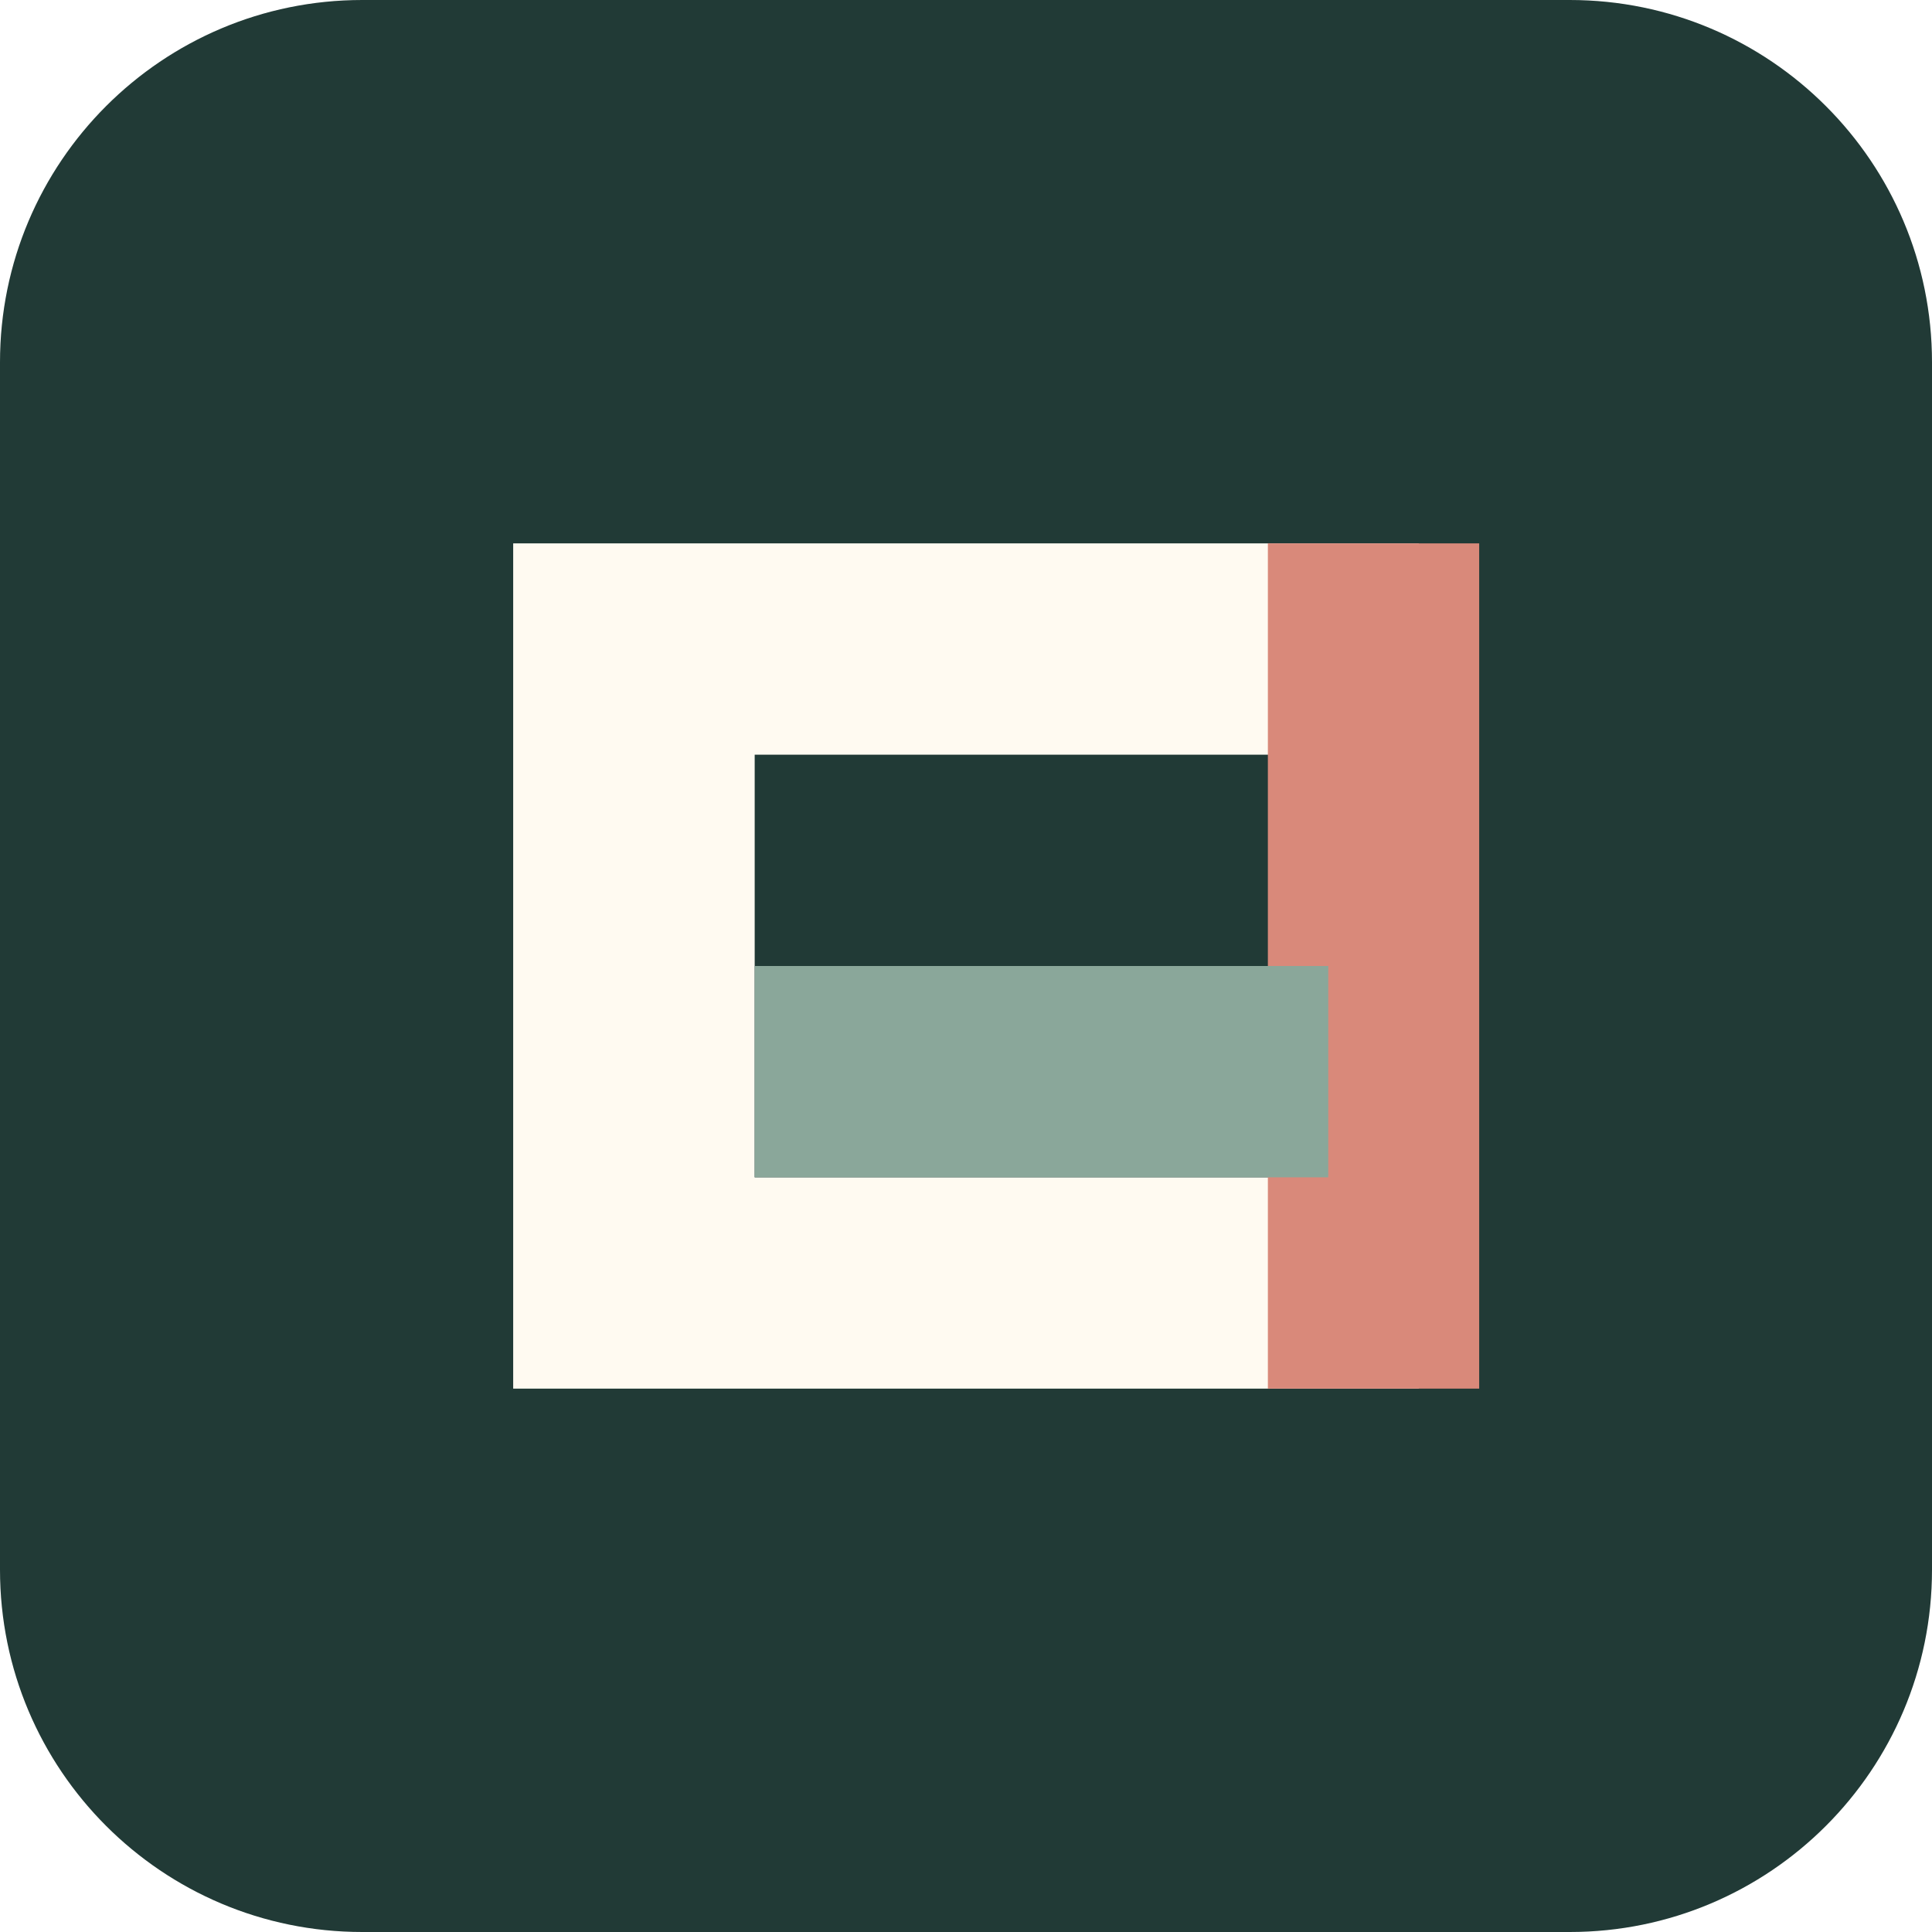
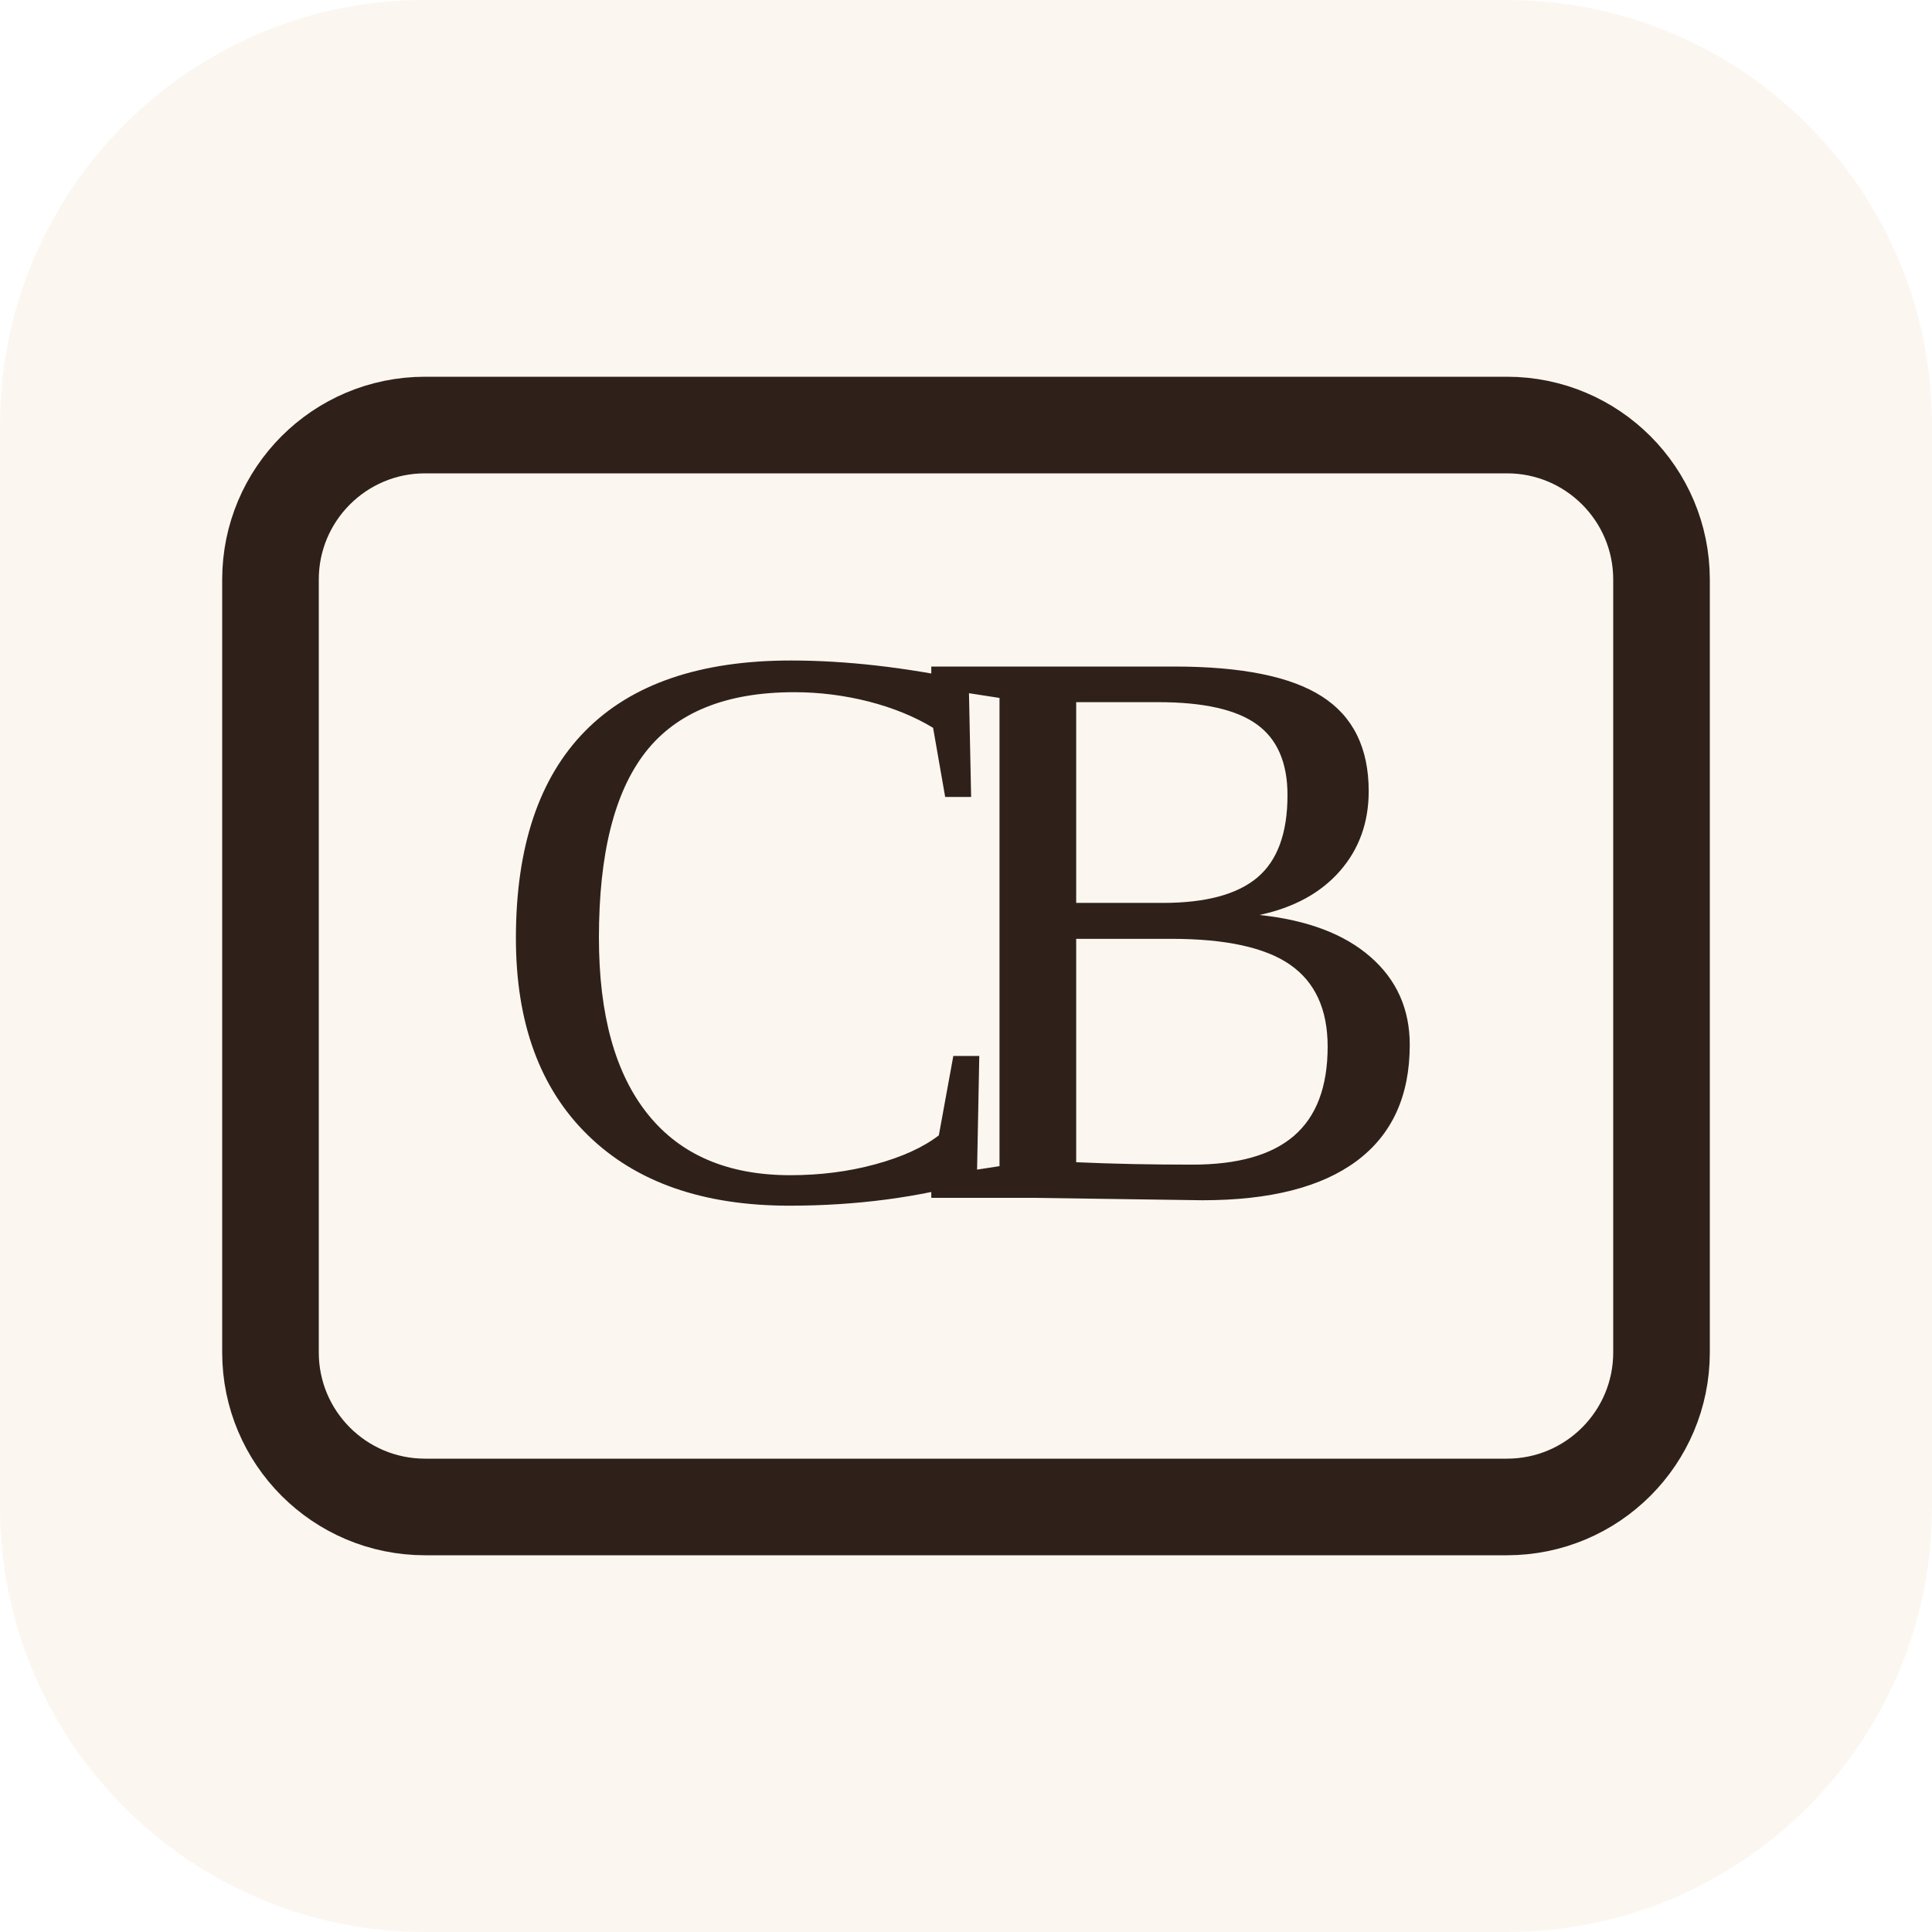
- <svg xmlns="http://www.w3.org/2000/svg" viewBox="0 0 64 64" role="img" aria-labelledby="title">
-   <rect width="64" height="64" rx="12" fill="#213a36" />
-   <path d="M17 18h30v7H25v14h22v7H17V18Z" fill="#fffaf1" />
-   <path d="M42 18h7v28h-7V18Z" fill="#d9897a" />
-   <path d="M25 32h19v7H25v-7Z" fill="#8aa79a" />
+ <svg xmlns="http://www.w3.org/2000/svg" viewBox="0 0 100 100">
+   <rect width="100" height="100" rx="22" fill="#fbf7f0" />
+   <rect x="14" y="22" width="72" height="56" rx="8" fill="none" stroke="#2f211a" stroke-width="5" />
+   <text x="50" y="62" text-anchor="middle" font-family="Georgia, 'Times New Roman', serif" font-size="42" fill="#2f211a" letter-spacing="-6">CB</text>
</svg>
